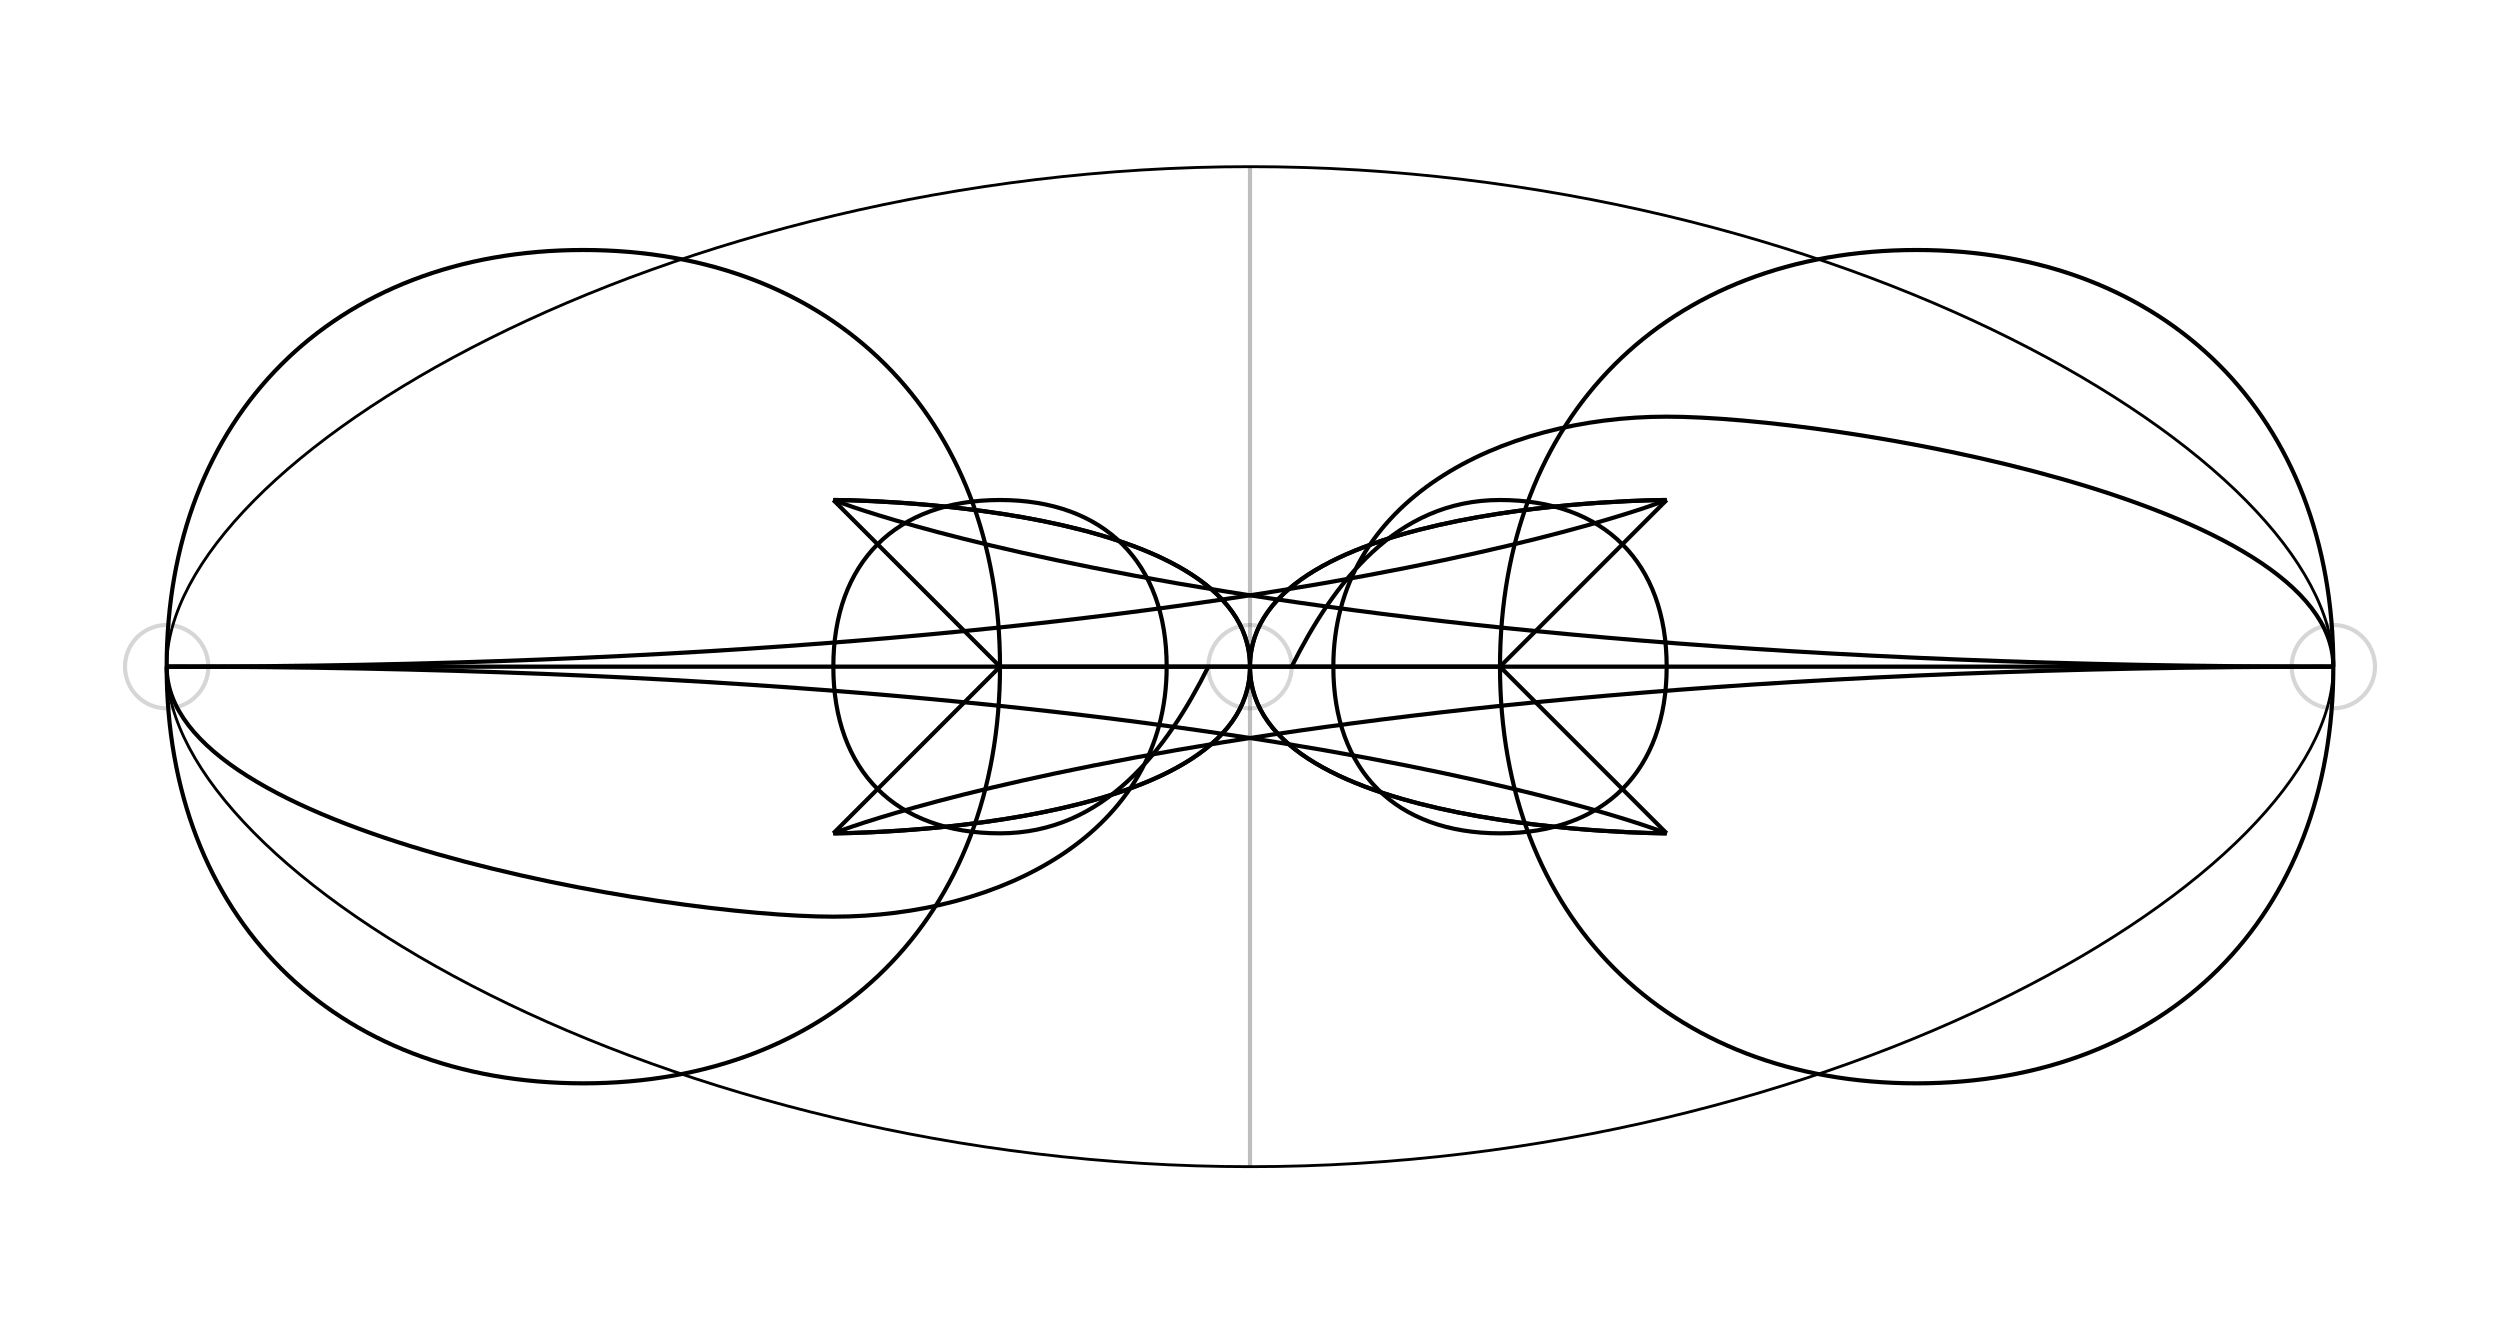
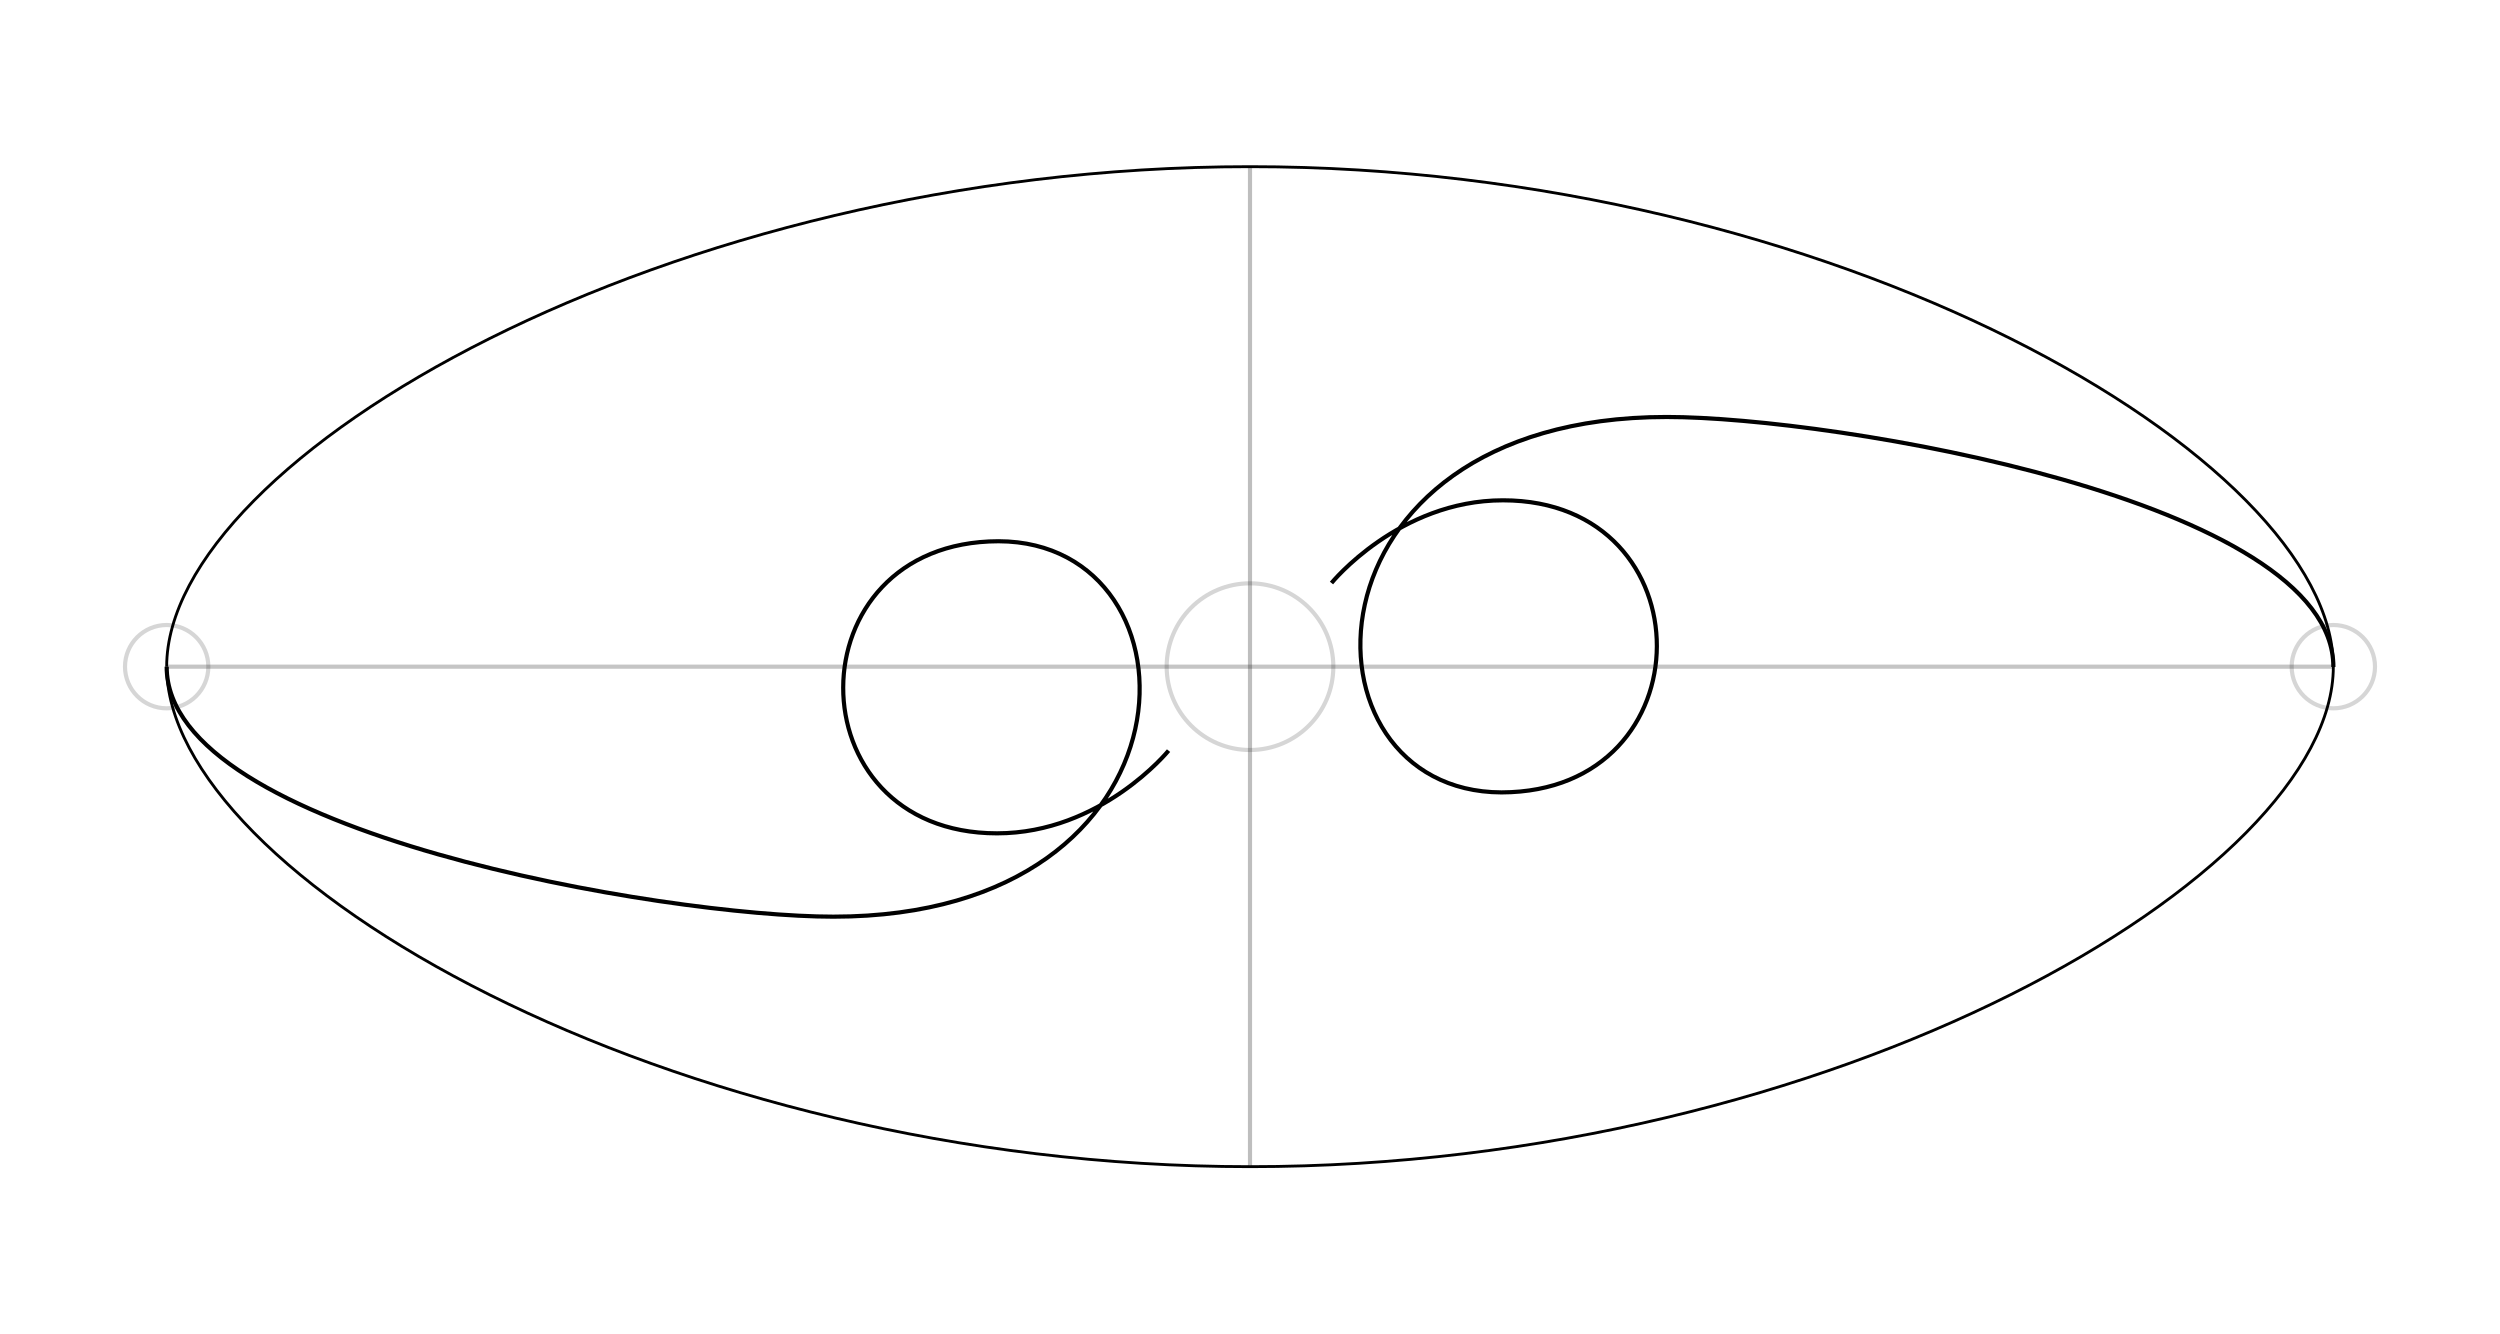
<svg xmlns="http://www.w3.org/2000/svg" width="600" height="320" id="svg2" version="1.1">
  <defs id="defs4" />
  <g id="layer1" transform="translate(0,20)" style="display:none">
    <path style="fill:none;stroke:#000000;stroke-width:0.687px;stroke-linecap:butt;stroke-linejoin:miter;stroke-opacity:1" d="m 40,140 c 0,50 120,120 260,120 140,0 260,-70 260,-120 C 560,90 440,20 300,20 160,20 40,90 40,140 z" id="path2987" />
  </g>
  <g id="layer4" style="display:inline">
    <path style="fill:none;stroke:#000000;stroke-width:0.687px;stroke-linecap:butt;stroke-linejoin:miter;stroke-opacity:1" d="m 40,160 c 0,50 120,120 260,120 140,0 260,-70 260,-120" id="media_vuelta_left" />
    <path id="media_vuelta_right" d="M 560,160 C 560,110 440,40 300,40 160,40 40,110 40,160" style="fill:none;stroke:#000000;stroke-width:0.687px;stroke-linecap:butt;stroke-linejoin:miter;stroke-opacity:1" />
  </g>
  <g id="layer5" style="display:inline">
-     <path style="fill:none;stroke:#000000;stroke-width:1px;stroke-linecap:butt;stroke-linejoin:miter;stroke-opacity:1" d="m 40,160 c 0,40 120,60 160,60 40,0 80,-20 80,-60 0,-25 -15,-40 -40,-40 -25,0 -40,15 -40,40 0,25 15,40 40,40 25,0 40,-20 50,-40" id="coronacion_left" />
-     <path id="coronacion_right" d="m 560,160 c 0,-40 -120,-60 -160,-60 -40,0 -80,20 -80,60 0,25 15,40 40,40 25,0 40,-15 40,-40 0,-25 -15,-40 -40,-40 -25,0 -40,20 -50,40" style="fill:none;stroke:#000000;stroke-width:1px;stroke-linecap:butt;stroke-linejoin:miter;stroke-opacity:1" />
+     <path style="fill:none;stroke:#000000;stroke-width:1px;stroke-linecap:butt;stroke-linejoin:miter;stroke-opacity:1" d="m 40,160 c 0,40 120,60 160,60 90,0 90,-90 39.646,-90.101 C 190,130 190,200 239.293,200 c 25,0 41.161,-19.847 41.161,-19.847" id="coronacion_left" />
+     <path id="coronacion_right" d="m 560.012,160.076 c 0,-40 -120,-60 -160,-60 -90,0 -90,90 -39.646,90.1 49.646,-0.101 49.646,-70.1 0.354,-70.1 -25,0 -41.161,19.847 -41.161,19.847" style="fill:none;stroke:#000000;stroke-width:1px;stroke-linecap:butt;stroke-linejoin:miter;stroke-opacity:1" />
  </g>
  <g id="layer7">
-     <path style="fill:none;stroke:#000000;stroke-opacity:0.164" id="path3007" d="m 50,160 a 10,10 0 1 1 -20,0 10,10 0 1 1 20,0 z" />
-     <path style="fill:none;stroke:#000000;stroke-opacity:0.164" id="path3009" d="m 570,160 a 10,10 0 1 1 -20,0 10,10 0 1 1 20,0 z" />
-     <path style="fill:none;stroke:#000000;stroke-opacity:0.164" id="path3011" d="m 310,160 a 10,10 0 1 1 -20,0 10,10 0 1 1 20,0 z" />
+     <circle style="fill:none;stroke:#000000;stroke-opacity:0.164" id="path3007" cx="40" cy="160" r="10" />
+     <circle style="fill:none;stroke:#000000;stroke-opacity:0.164" id="path3009" cx="560" cy="160" r="10" />
+     <circle style="fill:none;stroke:#000000;stroke-opacity:0.164" id="path3011" cy="160" cx="300" r="20" />
    <path style="fill:#999999;stroke:#000000;stroke-width:1px;stroke-linecap:butt;stroke-linejoin:miter;stroke-opacity:0.227" d="m 40,160 520,0" id="path3013" />
    <path style="fill:none;stroke:#000000;stroke-width:1px;stroke-linecap:butt;stroke-linejoin:miter;stroke-opacity:0.255" d="m 300,40 0,240" id="path3783" />
  </g>
  <g id="layer6" style="display:none">
    <path style="fill:none;stroke:#000000;stroke-width:1px;stroke-linecap:butt;stroke-linejoin:miter;stroke-opacity:1" d="m 40,160 c 0,60 140,100 200,100 60,0 130,0 160,-50 20,-40 -10,-90 -70,-80" id="path3103" />
    <path id="path3785" d="M 560,160 C 560,100 420,60 360,60 c -60,0 -130,20 -160,70 -30,50 20,110 70,60" style="fill:none;stroke:#000000;stroke-width:1px;stroke-linecap:butt;stroke-linejoin:miter;stroke-opacity:1" />
  </g>
  <g id="layer8" style="display:none">
    <path style="fill:none;stroke:#000000;stroke-width:1px;stroke-linecap:butt;stroke-linejoin:miter;stroke-opacity:1" d="m 330,130 c 40,40 -20,100 -60,60" id="path3788" />
  </g>
  <g id="layer9" style="display:none">
    <path style="fill:none;stroke:#000000;stroke-width:1px;stroke-linecap:butt;stroke-linejoin:miter;stroke-opacity:1" d="m 40,160 c 0,40 80,80 160,80 80,0 160,-40 160,-80 0,-40 -80,-80 -160,-80 -80,0 -160,40 -160,80 z" id="path3016" />
    <path id="path3018" d="m 560,160 c 0,-40 -80,-80 -160,-80 -80,0 -160,40 -160,80 0,40 80,80 160,80 80,0 160,-40 160,-80 z" style="fill:none;stroke:#000000;stroke-width:1px;stroke-linecap:butt;stroke-linejoin:miter;stroke-opacity:1" />
  </g>
  <g id="layer12" style="display:none">
    <path style="fill:none;stroke:#000000;stroke-width:1px;stroke-linecap:butt;stroke-linejoin:miter;stroke-opacity:1" d="m 40,160 c 0,40 160,80 240,80 110,0 110,-130 20,-130" id="path3029" />
    <path id="path3031" d="M 560,160 C 560,120 400,80 320,80 210,80 210,210 300,210" style="fill:none;stroke:#000000;stroke-width:1px;stroke-linecap:butt;stroke-linejoin:miter;stroke-opacity:1" />
  </g>
  <g id="layer13" style="display:none">
    <path style="fill:none;stroke:#000000;stroke-width:1px;stroke-linecap:butt;stroke-linejoin:miter;stroke-opacity:1" d="m 300,110 c -30,0 -50,20 -50,50 0,30 20,50 50,50" id="path3034" />
    <path id="path3036" d="m 300,210 c 30,0 50,-20 50,-50 0,-30 -20,-50 -50,-50" style="fill:none;stroke:#000000;stroke-width:1px;stroke-linecap:butt;stroke-linejoin:miter;stroke-opacity:1" />
  </g>
  <g id="layer14" style="display:none">
    <path style="fill:none;stroke:#000000;stroke-width:1px;stroke-linecap:butt;stroke-linejoin:miter;stroke-opacity:1" d="M 300,110 C 240,90 40,120 40,160" id="path3040" />
    <path id="path3042" d="m 300,210 c 60,20 260,-10 260,-50" style="fill:none;stroke:#000000;stroke-width:1px;stroke-linecap:butt;stroke-linejoin:miter;stroke-opacity:1" />
  </g>
  <g id="layer10" style="display:none">
    <path style="fill:none;stroke:#000000;stroke-width:1px;stroke-linecap:butt;stroke-linejoin:miter;stroke-opacity:1" d="m 360,160 c 0,-80 -120,-80 -120,0 0,80 120,80 120,0" id="path3021" />
    <path style="fill:none;stroke:#000000;stroke-width:1px;stroke-linecap:butt;stroke-linejoin:miter;stroke-opacity:1" d="m 40,160 c 0,40 80,80 160,80 80,0 160,0 160,-80" id="path3025" />
    <path id="path3039" d="M 560,160 C 560,120 480,80 400,80 320,80 240,80 240,160" style="fill:none;stroke:#000000;stroke-width:1px;stroke-linecap:butt;stroke-linejoin:miter;stroke-opacity:1" />
  </g>
  <g id="layer11" style="display:none">
    <path style="fill:none;stroke:#000000;stroke-width:1px;stroke-linecap:butt;stroke-linejoin:miter;stroke-opacity:1" d="m 40,160 230,0" id="path3023" />
    <path style="fill:none;stroke:#000000;stroke-width:1px;stroke-linecap:butt;stroke-linejoin:miter;stroke-opacity:1" d="m 560,160 -230,0" id="path3026" />
  </g>
-   <g id="layer2" transform="translate(0,20)" style="display:inline">
-     <path style="fill:none;stroke:#000000;stroke-width:1px;stroke-linecap:butt;stroke-linejoin:miter;stroke-opacity:1" d="m 40,140 c 0,60 40,100 100,100 60,0 100,-40 100,-100 C 240,80 200,40 140,40 80,40 40,80 40,140 z" id="giro_left" />
+   <g id="layer2" transform="translate(0,20)" style="display:none">
+     <path style="fill:none;stroke:#000000;stroke-width:1px;stroke-linecap:butt;stroke-linejoin:miter;stroke-opacity:1" d="m 40,140 c 0,60 40,100 100,100 60,0 100,-40 100,-100 C 240,80 200,40 140,40 80,40 40,80 40,140 Z" id="giro_left" />
    <path style="fill:none;stroke:#000000;stroke-width:1px;stroke-linecap:butt;stroke-linejoin:miter;stroke-opacity:1" d="M 560,140 C 560,80 520,40 460,40 400,40 360,80 360,140 c 0,60 40,100 100,100 60,0 100,-40 100,-100 z" id="giro_right" />
  </g>
-   <g id="layer15">
+   <g id="layer15" style="display:none">
    <path style="fill:none;stroke:#000000;stroke-width:1px;stroke-linecap:butt;stroke-linejoin:miter;stroke-opacity:1" d="m 560,160 -320,0" id="path3140" />
    <path style="fill:none;stroke:#000000;stroke-width:1px;stroke-linecap:butt;stroke-linejoin:miter;stroke-opacity:1" d="m 40,160 320,0" id="path3142" />
  </g>
-   <g id="layer16">
+   <g id="layer16" style="display:none">
    <g id="g3182">
      <path id="path3147" d="m 200,200 c 0,0 100,0 100,-40 0,-40 -100,-40 -100,-40" style="fill:none;stroke:#000000;stroke-width:1px;stroke-linecap:butt;stroke-linejoin:miter;stroke-opacity:1" />
      <path id="path3149" d="m 240,160 -40,40" style="fill:none;stroke:#000000;stroke-width:1px;stroke-linecap:butt;stroke-linejoin:miter;stroke-opacity:1" />
      <path id="path3151" d="m 200,120 c 0,0 100,40 360,40" style="fill:none;stroke:#000000;stroke-width:1px;stroke-linecap:butt;stroke-linejoin:miter;stroke-opacity:1" />
    </g>
    <g id="g3388">
      <path id="path3147-1" d="m 400,120 c 0,0 -100,0 -100,40 0,40 100,40 100,40" style="fill:none;stroke:#000000;stroke-width:1px;stroke-linecap:butt;stroke-linejoin:miter;stroke-opacity:1" />
      <path id="path3149-7" d="m 360,160 40,-40" style="fill:none;stroke:#000000;stroke-width:1px;stroke-linecap:butt;stroke-linejoin:miter;stroke-opacity:1" />
      <path id="path3151-4" d="m 400,200 c 0,0 -100,-40 -360,-40" style="fill:none;stroke:#000000;stroke-width:1px;stroke-linecap:butt;stroke-linejoin:miter;stroke-opacity:1" />
    </g>
    <g id="g3388-9">
      <path id="path3147-1-2" d="m 400,200 c 0,0 -100,0 -100,-40 0,-40 100,-40 100,-40" style="fill:none;stroke:#000000;stroke-width:1px;stroke-linecap:butt;stroke-linejoin:miter;stroke-opacity:1" />
      <path id="path3149-7-1" d="m 360,160 40,40" style="fill:none;stroke:#000000;stroke-width:1px;stroke-linecap:butt;stroke-linejoin:miter;stroke-opacity:1" />
      <path id="path3151-4-1" d="m 400,120 c 0,0 -100,40 -360,40" style="fill:none;stroke:#000000;stroke-width:1px;stroke-linecap:butt;stroke-linejoin:miter;stroke-opacity:1" />
    </g>
    <g transform="translate(3.3905933e-6,0)" id="g3182-6">
      <path id="path3147-4" d="m 200,120 c 0,0 100,0 100,40 0,40 -100,40 -100,40" style="fill:none;stroke:#000000;stroke-width:1px;stroke-linecap:butt;stroke-linejoin:miter;stroke-opacity:1" />
      <path id="path3149-79" d="M 240,160 200,120" style="fill:none;stroke:#000000;stroke-width:1px;stroke-linecap:butt;stroke-linejoin:miter;stroke-opacity:1" />
      <path id="path3151-2" d="m 200,200 c 0,0 100,-40 360,-40" style="fill:none;stroke:#000000;stroke-width:1px;stroke-linecap:butt;stroke-linejoin:miter;stroke-opacity:1" />
    </g>
  </g>
  <g id="layer3" style="display:none">
-     <path style="fill:none;stroke:#000000;stroke-width:1px;stroke-linecap:butt;stroke-linejoin:miter;stroke-opacity:1" d="M 560,160 460,60 360,160 460,260 z" id="zarandeo_right" />
-     <path id="zarandeo_left" d="M 40,160 140,260 240,160 140,60 z" style="fill:none;stroke:#000000;stroke-width:1px;stroke-linecap:butt;stroke-linejoin:miter;stroke-opacity:1" />
+     <path style="fill:none;stroke:#000000;stroke-width:1px;stroke-linecap:butt;stroke-linejoin:miter;stroke-opacity:1" d="M 560,160 460,60 360,160 460,260 Z" id="zarandeo_right" />
+     <path id="zarandeo_left" d="M 40,160 140,260 240,160 140,60 Z" style="fill:none;stroke:#000000;stroke-width:1px;stroke-linecap:butt;stroke-linejoin:miter;stroke-opacity:1" />
  </g>
</svg>
